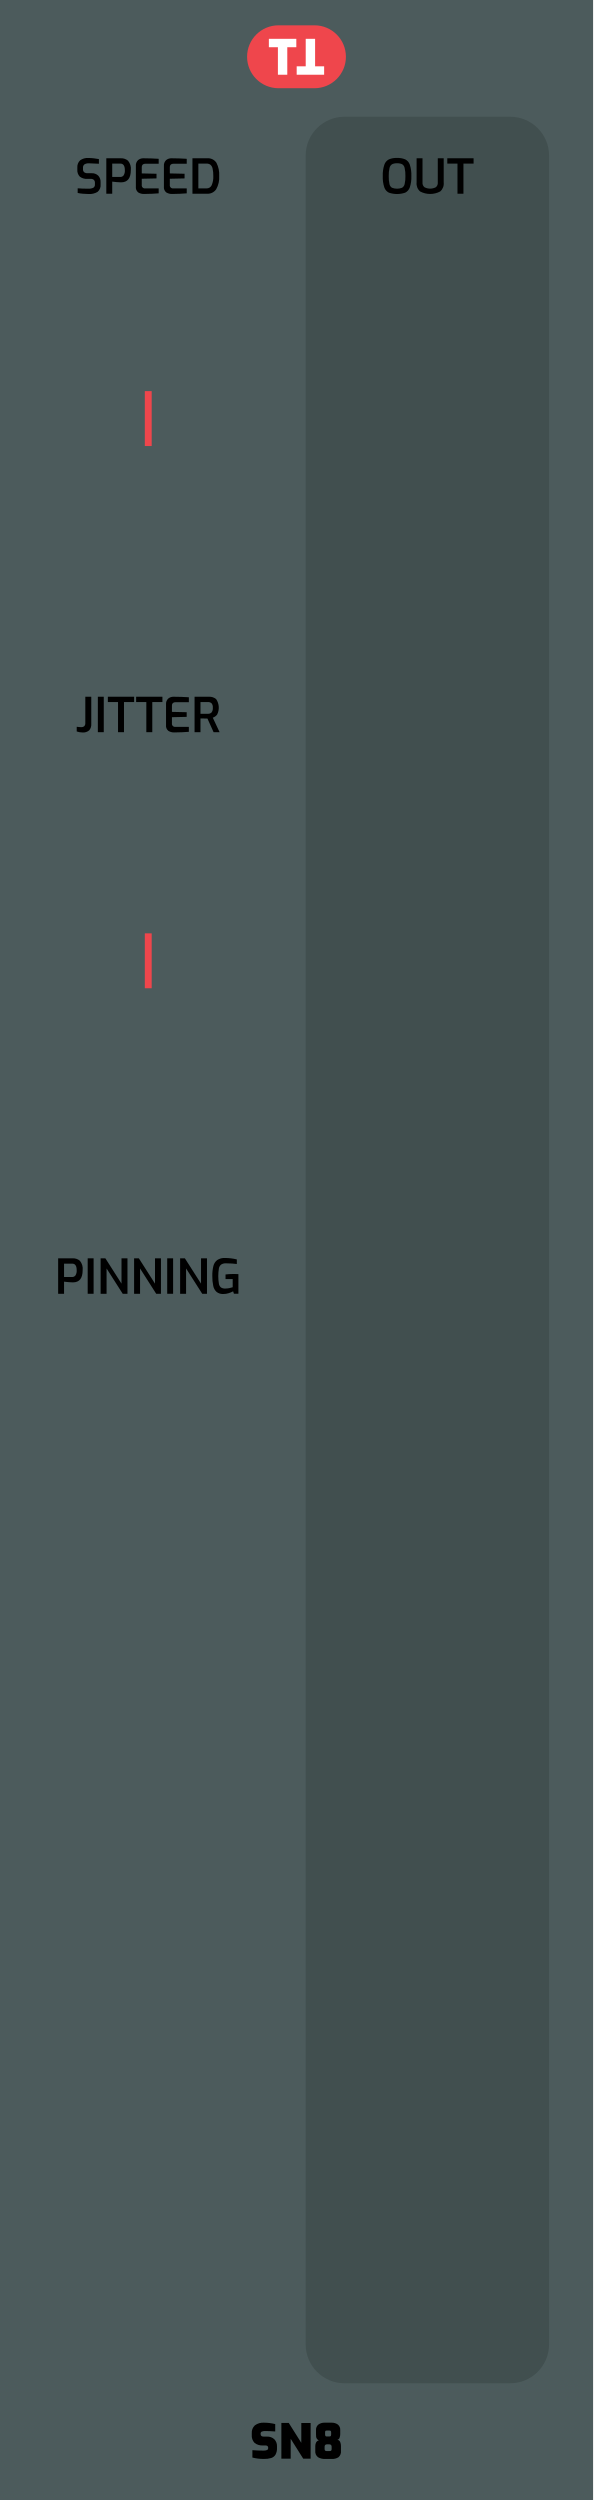
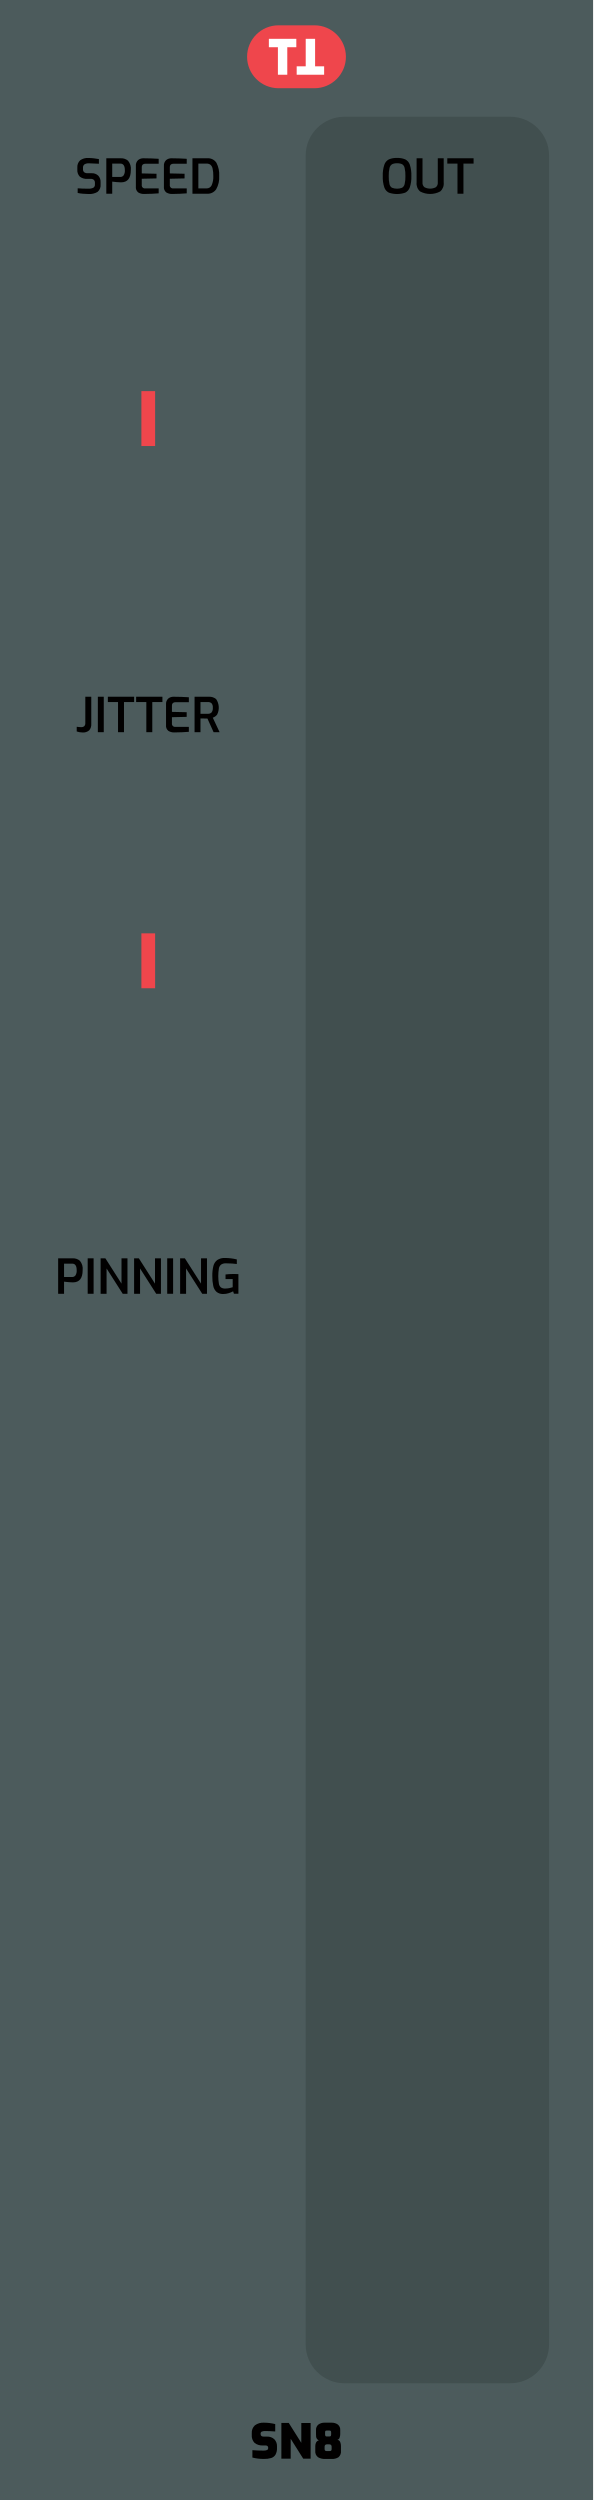
<svg xmlns="http://www.w3.org/2000/svg" width="30.48mm" height="128.499mm" viewBox="0 0 86.4 364.25">
-   <rect width="86.4" height="364.25" style="fill: #4c5b5c" />
  <g>
-     <path d="M36.774,358.066v-1.078q.7.063,1.603.064a1.282,1.282,0,0,0,.525-.081.282.282,0,0,0,.168-.276v-.084a.271.271,0,0,0-.105-.228.414.414,0,0,0-.259-.08H38.335a1.812,1.812,0,0,1-1.242-.368,1.523,1.523,0,0,1-.41-1.187v-.23a1.421,1.421,0,0,1,.455-1.148,2.021,2.021,0,0,1,1.337-.385,7.007,7.007,0,0,1,1.624.203v1.078q-.784-.063-1.456-.064a1.212,1.212,0,0,0-.504.081.305.305,0,0,0-.168.304v.07q0,.357.455.357h.462a1.448,1.448,0,0,1,1.088.392,1.403,1.403,0,0,1,.381,1.022v.23a1.866,1.866,0,0,1-.224.998,1.128,1.128,0,0,1-.634.482,3.545,3.545,0,0,1-1.053.13A6.583,6.583,0,0,1,36.774,358.066Z" />
-     <path d="M40.995,353.026h1.078L43.9,355.924v-2.897h1.358v5.201H44.18l-1.827-2.898v2.898H40.995Z" />
-     <path d="M46.333,358.018a1.035,1.035,0,0,1-.396-.945v-.693a1.091,1.091,0,0,1,.123-.518.567.567,0,0,1,.396-.294.776.776,0,0,1-.287-.241.649.649,0,0,1-.108-.28,3.367,3.367,0,0,1-.018-.389v-.588a.953.953,0,0,1,.357-.822,1.499,1.499,0,0,1,.91-.263h.994a1.496,1.496,0,0,1,.91.263.952.952,0,0,1,.357.822v.588a1.568,1.568,0,0,1-.091.515.401.401,0,0,1-.329.298.558.558,0,0,1,.42.343,1.521,1.521,0,0,1,.105.566v.693a1.077,1.077,0,0,1-.361.948,1.719,1.719,0,0,1-.99.249h-.945A1.924,1.924,0,0,1,46.333,358.018Zm1.656-.896q.209,0,.269-.073a.398.398,0,0,0,.06-.249v-.328a.342.342,0,0,0-.084-.235.294.294,0,0,0-.231-.094H47.624a.318.318,0,0,0-.245.091.338.338,0,0,0-.084.238v.328a.343.343,0,0,0,.074.253.371.371,0,0,0,.255.069Zm0-2.128c.112,0,.183-.025.213-.077a.643.643,0,0,0,.045-.294v-.217c0-.116-.022-.191-.066-.224a.317.317,0,0,0-.192-.05H47.624a.334.334,0,0,0-.203.046c-.037.03-.056.106-.056.228v.217a.56.56,0,0,0,.052.305.253.253,0,0,0,.206.066Z" />
-   </g>
-   <g>
-     <rect x="36" y="3.688" width="14.4" height="9.167" rx="4.583" ry="4.583" style="fill: #ef464c" />
+     <rect width="86.4" height="364.25" style="fill: #4c5b5c" />
    <g>
-       <path d="M40.491,6.881H39.174V5.656h4V6.881H41.857v4.007H40.491Z" style="fill: #fff" />
-       <path d="M45.909,9.663h1.317v1.225h-4V9.663H44.543V5.656h1.366Z" style="fill: #fff" />
+       <rect x="36" y="3.688" width="14.4" height="9.167" rx="4.583" ry="4.583" style="fill: #ef464c" />
+       <g>
+         <path d="M40.491,6.881H39.174V5.656h4V6.881H41.857v4.007H40.491Z" style="fill: #fff" />
+         <path d="M45.909,9.663h1.317v1.225h-4V9.663H44.543V5.656h1.366Z" style="fill: #fff" />
+       </g>
    </g>
  </g>
  <g>
-     <path d="M12.08,28.227a5.792,5.792,0,0,1-.763-.112v-.679q.631.056,1.561.056a1.506,1.506,0,0,0,.711-.133.502.502,0,0,0,.241-.483V26.63a.554.554,0,0,0-.154-.42.637.637,0,0,0-.455-.147h-.483a1.634,1.634,0,0,1-1.103-.322,1.321,1.321,0,0,1-.368-1.043v-.266a1.325,1.325,0,0,1,.406-1.071,1.825,1.825,0,0,1,1.204-.343,7.173,7.173,0,0,1,.795.049q.43.049.738.112v.679q-.945-.063-1.435-.063a1.227,1.227,0,0,0-.662.144.584.584,0,0,0-.22.529v.175a.555.555,0,0,0,.171.455.814.814,0,0,0,.521.14h.539a1.31,1.31,0,0,1,.99.353,1.292,1.292,0,0,1,.34.935v.329a1.246,1.246,0,0,1-.448,1.109,2.283,2.283,0,0,1-1.288.305Q12.542,28.269,12.08,28.227Z" />
-     <path d="M15.489,23.061H17.624a1.512,1.512,0,0,1,1.029.353,1.796,1.796,0,0,1,.406,1.375q0,1.778-1.421,1.778-.217,0-.637-.035t-.651-.07v1.764h-.861Zm2.023,2.723a.596.596,0,0,0,.5-.231,1.251,1.251,0,0,0,.179-.756q0-.959-.651-.959H16.35v1.946Z" />
-     <path d="M20.148,28.044a.947.947,0,0,1-.353-.875V24.188a1.055,1.055,0,0,1,.322-.861,1.18,1.18,0,0,1,.777-.266q.658,0,1.134.021t1.092.056v.721H21.166a.537.537,0,0,0-.378.123.475.475,0,0,0-.133.368v.917l2.149.049v.679l-2.149.049v.889a.452.452,0,0,0,.504.518h1.96V28.17q-.882.078-2.128.091A1.579,1.579,0,0,1,20.148,28.044Z" />
-     <path d="M24.235,28.044a.947.947,0,0,1-.353-.875V24.188a1.055,1.055,0,0,1,.322-.861,1.18,1.18,0,0,1,.777-.266q.658,0,1.134.021t1.092.056v.721H25.254a.537.537,0,0,0-.378.123.475.475,0,0,0-.133.368v.917l2.149.049v.679l-2.149.049v.889a.452.452,0,0,0,.504.518h1.96V28.17q-.882.078-2.128.091A1.579,1.579,0,0,1,24.235,28.044Z" />
-     <path d="M28.04,23.061h2.135a1.468,1.468,0,0,1,1.361.658,3.734,3.734,0,0,1,.402,1.925,3.46,3.46,0,0,1-.441,1.932,1.491,1.491,0,0,1-1.323.651H28.04ZM30.091,27.45a.79.79,0,0,0,.749-.459,3.016,3.016,0,0,0,.238-1.348,4.432,4.432,0,0,0-.105-1.092.987.987,0,0,0-.318-.553.913.913,0,0,0-.564-.161h-1.19V27.45Z" />
+     <path d="M36.774,358.066v-1.078q.7.063,1.603.064a1.282,1.282,0,0,0,.525-.081.282.282,0,0,0,.168-.276v-.084a.271.271,0,0,0-.105-.228.414.414,0,0,0-.259-.08H38.335a1.812,1.812,0,0,1-1.242-.368,1.523,1.523,0,0,1-.41-1.187v-.23a1.421,1.421,0,0,1,.455-1.148,2.021,2.021,0,0,1,1.337-.385,7.007,7.007,0,0,1,1.624.203v1.078q-.784-.063-1.456-.064a1.212,1.212,0,0,0-.504.081.305.305,0,0,0-.168.304v.07q0,.357.455.357h.462a1.448,1.448,0,0,1,1.088.392,1.403,1.403,0,0,1,.381,1.022v.23a1.866,1.866,0,0,1-.224.998,1.128,1.128,0,0,1-.634.482,3.545,3.545,0,0,1-1.053.13A6.583,6.583,0,0,1,36.774,358.066Z" style="fill: #010000" />
+     <path d="M40.995,353.026h1.078L43.9,355.924v-2.897h1.358v5.201H44.18l-1.827-2.898v2.898H40.995Z" style="fill: #010000" />
+     <path d="M46.333,358.018a1.035,1.035,0,0,1-.396-.945v-.693a1.091,1.091,0,0,1,.123-.518.567.567,0,0,1,.396-.294.776.776,0,0,1-.287-.241.649.649,0,0,1-.108-.28,3.367,3.367,0,0,1-.018-.389v-.588a.953.953,0,0,1,.357-.822,1.499,1.499,0,0,1,.91-.263h.994a1.496,1.496,0,0,1,.91.263.952.952,0,0,1,.357.822v.588a1.568,1.568,0,0,1-.091.515.401.401,0,0,1-.329.298.558.558,0,0,1,.42.343,1.521,1.521,0,0,1,.105.566v.693a1.077,1.077,0,0,1-.361.948,1.719,1.719,0,0,1-.99.249h-.945A1.924,1.924,0,0,1,46.333,358.018Zm1.656-.896q.209,0,.269-.073a.398.398,0,0,0,.06-.249v-.328a.342.342,0,0,0-.084-.235.294.294,0,0,0-.231-.094H47.624a.318.318,0,0,0-.245.091.338.338,0,0,0-.084.238v.328a.343.343,0,0,0,.074.253.371.371,0,0,0,.255.069Zm0-2.128c.112,0,.183-.025.213-.077a.643.643,0,0,0,.045-.294v-.217c0-.116-.022-.191-.066-.224a.317.317,0,0,0-.192-.05H47.624a.334.334,0,0,0-.203.046c-.037.03-.056.106-.056.228v.217a.56.56,0,0,0,.052.305.253.253,0,0,0,.206.066Z" style="fill: #010000" />
  </g>
  <g>
-     <path d="M11.573,106.68a2.325,2.325,0,0,1-.396-.105v-.686a4.692,4.692,0,0,0,.644.056.655.655,0,0,0,.455-.14.608.608,0,0,0,.154-.469v-3.822h.868v3.948a1.296,1.296,0,0,1-.308.955,1.351,1.351,0,0,1-.98.305A2.421,2.421,0,0,1,11.573,106.68Z" />
-     <path d="M14.257,101.514h.861v5.166h-.861Z" />
-     <path d="M17.197,102.29H15.713v-.777H19.542v.777H18.065V106.68h-.868Z" />
-     <path d="M21.32,102.29H19.835v-.777h3.829v.777H22.188V106.68H21.32Z" />
-     <path d="M24.544,106.498a.947.947,0,0,1-.353-.875v-2.982a1.055,1.055,0,0,1,.322-.861,1.18,1.18,0,0,1,.777-.266q.658,0,1.134.021t1.092.056v.721H25.562a.537.537,0,0,0-.378.123.475.475,0,0,0-.133.368v.917l2.149.049v.679l-2.149.049v.889a.452.452,0,0,0,.504.518h1.96v.721q-.882.078-2.128.091A1.579,1.579,0,0,1,24.544,106.498Z" />
-     <path d="M28.348,101.514h2.1a1.502,1.502,0,0,1,1.043.347,2.22,2.22,0,0,1,.144,2.257,1.31,1.31,0,0,1-.633.448l.994,2.114H31.12l-.896-1.988q-.427,0-1.015-.014v2.002h-.861Zm1.953,2.485a.69.69,0,0,0,.521-.192.992.992,0,0,0,.185-.69.886.886,0,0,0-.185-.651.73.73,0,0,0-.521-.175H29.209v1.708Z" />
+     <path d="M12.08,28.227a5.792,5.792,0,0,1-.763-.112v-.679q.631.056,1.561.056a1.506,1.506,0,0,0,.711-.133.502.502,0,0,0,.241-.483V26.63a.554.554,0,0,0-.154-.42.637.637,0,0,0-.455-.147h-.483a1.634,1.634,0,0,1-1.103-.322,1.321,1.321,0,0,1-.368-1.043v-.266a1.325,1.325,0,0,1,.406-1.071,1.825,1.825,0,0,1,1.204-.343,7.173,7.173,0,0,1,.795.049q.43.049.738.112v.679q-.945-.063-1.435-.063a1.227,1.227,0,0,0-.662.144.584.584,0,0,0-.22.529v.175a.555.555,0,0,0,.171.455.814.814,0,0,0,.521.14h.539a1.31,1.31,0,0,1,.99.353,1.292,1.292,0,0,1,.34.935v.329a1.246,1.246,0,0,1-.448,1.109,2.283,2.283,0,0,1-1.288.305Q12.542,28.269,12.08,28.227Z" style="fill: #010000" />
+     <path d="M15.489,23.061H17.624a1.512,1.512,0,0,1,1.029.353,1.796,1.796,0,0,1,.406,1.375q0,1.778-1.421,1.778-.217,0-.637-.035t-.651-.07v1.764h-.861Zm2.023,2.723a.596.596,0,0,0,.5-.231,1.251,1.251,0,0,0,.179-.756q0-.959-.651-.959H16.35v1.946Z" style="fill: #010000" />
+     <path d="M20.148,28.044a.947.947,0,0,1-.353-.875V24.188a1.055,1.055,0,0,1,.322-.861,1.18,1.18,0,0,1,.777-.266q.658,0,1.134.021t1.092.056v.721H21.166a.537.537,0,0,0-.378.123.475.475,0,0,0-.133.368v.917l2.149.049v.679l-2.149.049v.889a.452.452,0,0,0,.504.518h1.96V28.17q-.882.078-2.128.091A1.579,1.579,0,0,1,20.148,28.044Z" style="fill: #010000" />
+     <path d="M24.235,28.044a.947.947,0,0,1-.353-.875V24.188a1.055,1.055,0,0,1,.322-.861,1.18,1.18,0,0,1,.777-.266q.658,0,1.134.021t1.092.056v.721H25.254a.537.537,0,0,0-.378.123.475.475,0,0,0-.133.368v.917l2.149.049v.679l-2.149.049v.889a.452.452,0,0,0,.504.518h1.96V28.17q-.882.078-2.128.091A1.579,1.579,0,0,1,24.235,28.044Z" style="fill: #010000" />
+     <path d="M28.04,23.061h2.135a1.468,1.468,0,0,1,1.361.658,3.734,3.734,0,0,1,.402,1.925,3.46,3.46,0,0,1-.441,1.932,1.491,1.491,0,0,1-1.323.651H28.04ZM30.091,27.45a.79.79,0,0,0,.749-.459,3.016,3.016,0,0,0,.238-1.348,4.432,4.432,0,0,0-.105-1.092.987.987,0,0,0-.318-.553.913.913,0,0,0-.564-.161h-1.19V27.45Z" style="fill: #010000" />
  </g>
-   <line x1="21.6" y1="64.987" x2="21.6" y2="56.987" style="fill: none;stroke: #ef464c;stroke-miterlimit: 10" />
-   <line x1="21.6" y1="143.988" x2="21.6" y2="135.988" style="fill: none;stroke: #ef464c;stroke-miterlimit: 10" />
  <g>
-     <path d="M8.471,183.337h2.135a1.512,1.512,0,0,1,1.029.353,1.797,1.797,0,0,1,.406,1.376q0,1.778-1.421,1.777c-.144,0-.357-.011-.637-.034s-.497-.047-.651-.07v1.764H8.471Zm2.023,2.724a.595.595,0,0,0,.5-.231,1.251,1.251,0,0,0,.179-.756q0-.96-.651-.959h-1.19v1.946Z" />
-     <path d="M12.776,183.337h.861v5.166h-.861Z" />
-     <path d="M14.659,183.337h.693l2.352,3.689v-3.689h.868v5.166h-.693l-2.352-3.688v3.688h-.868Z" />
-     <path d="M19.538,183.337h.693l2.352,3.689v-3.689h.868v5.166h-.693l-2.352-3.688v3.688h-.868Z" />
-     <path d="M24.361,183.337h.861v5.166h-.861Z" />
-     <path d="M26.244,183.337h.693l2.352,3.689v-3.689h.868v5.166h-.693l-2.352-3.688v3.688h-.868Z" />
-     <path d="M31.561,188.237a1.593,1.593,0,0,1-.49-.872,6.409,6.409,0,0,1-.136-1.452,5.607,5.607,0,0,1,.157-1.467,1.548,1.548,0,0,1,.56-.86,1.887,1.887,0,0,1,1.138-.298,7.231,7.231,0,0,1,1.715.21v.665q-.259-.035-.696-.066c-.292-.021-.583-.031-.872-.031a1.207,1.207,0,0,0-.71.175.923.923,0,0,0-.333.567,6.892,6.892,0,0,0,0,2.236.889.889,0,0,0,.304.542,1.053,1.053,0,0,0,.62.154,3.01,3.01,0,0,0,.574-.056,3.887,3.887,0,0,0,.511-.134v-1.19h-1.043v-.672q.21-.028.539-.049t.644-.021c.28,0,.511.007.693.021v2.862H34.084l-.119-.356a3.4,3.4,0,0,1-.651.273,2.548,2.548,0,0,1-.777.119A1.461,1.461,0,0,1,31.561,188.237Z" />
+     <path d="M11.573,106.68a2.325,2.325,0,0,1-.396-.105v-.686a4.692,4.692,0,0,0,.644.056.655.655,0,0,0,.455-.14.608.608,0,0,0,.154-.469v-3.822h.868v3.948a1.296,1.296,0,0,1-.308.955,1.351,1.351,0,0,1-.98.305A2.421,2.421,0,0,1,11.573,106.68Z" style="fill: #010000" />
+     <path d="M14.257,101.514h.861v5.166h-.861Z" style="fill: #010000" />
+     <path d="M17.197,102.29H15.713v-.777H19.542v.777H18.065V106.68h-.868Z" style="fill: #010000" />
+     <path d="M21.32,102.29H19.835v-.777h3.829v.777H22.188V106.68H21.32Z" style="fill: #010000" />
+     <path d="M24.544,106.498a.947.947,0,0,1-.353-.875v-2.982a1.055,1.055,0,0,1,.322-.861,1.18,1.18,0,0,1,.777-.266q.658,0,1.134.021t1.092.056v.721H25.562a.537.537,0,0,0-.378.123.475.475,0,0,0-.133.368v.917l2.149.049v.679l-2.149.049v.889a.452.452,0,0,0,.504.518h1.96v.721q-.882.078-2.128.091A1.579,1.579,0,0,1,24.544,106.498Z" style="fill: #010000" />
+     <path d="M28.348,101.514h2.1a1.502,1.502,0,0,1,1.043.347,2.22,2.22,0,0,1,.144,2.257,1.31,1.31,0,0,1-.633.448l.994,2.114H31.12l-.896-1.988q-.427,0-1.015-.014v2.002h-.861Zm1.953,2.485a.69.69,0,0,0,.521-.192.992.992,0,0,0,.185-.69.886.886,0,0,0-.185-.651.73.73,0,0,0-.521-.175H29.209v1.708Z" style="fill: #010000" />
+   </g>
+   <line x1="21.6" y1="64.987" x2="21.6" y2="56.987" style="fill: #ef464c;stroke: #ef464c;stroke-miterlimit: 10;stroke-width: 2px" />
+   <line x1="21.6" y1="143.988" x2="21.6" y2="135.988" style="fill: #ef464c;stroke: #ef464c;stroke-miterlimit: 10;stroke-width: 2px" />
+   <g>
+     <path d="M8.471,183.337h2.135a1.512,1.512,0,0,1,1.029.353,1.797,1.797,0,0,1,.406,1.376q0,1.778-1.421,1.777c-.144,0-.357-.011-.637-.034s-.497-.047-.651-.07v1.764H8.471Zm2.023,2.724a.595.595,0,0,0,.5-.231,1.251,1.251,0,0,0,.179-.756q0-.96-.651-.959h-1.19v1.946Z" style="fill: #010000" />
+     <path d="M12.776,183.337h.861v5.166h-.861Z" style="fill: #010000" />
+     <path d="M14.659,183.337h.693l2.352,3.689v-3.689h.868v5.166h-.693l-2.352-3.688v3.688h-.868Z" style="fill: #010000" />
+     <path d="M19.538,183.337h.693l2.352,3.689v-3.689h.868v5.166h-.693l-2.352-3.688v3.688h-.868Z" style="fill: #010000" />
+     <path d="M24.361,183.337h.861v5.166h-.861Z" style="fill: #010000" />
+     <path d="M26.244,183.337h.693l2.352,3.689v-3.689h.868v5.166h-.693l-2.352-3.688v3.688h-.868Z" style="fill: #010000" />
+     <path d="M31.561,188.237a1.593,1.593,0,0,1-.49-.872,6.409,6.409,0,0,1-.136-1.452,5.607,5.607,0,0,1,.157-1.467,1.548,1.548,0,0,1,.56-.86,1.887,1.887,0,0,1,1.138-.298,7.231,7.231,0,0,1,1.715.21v.665q-.259-.035-.696-.066c-.292-.021-.583-.031-.872-.031a1.207,1.207,0,0,0-.71.175.923.923,0,0,0-.333.567,6.892,6.892,0,0,0,0,2.236.889.889,0,0,0,.304.542,1.053,1.053,0,0,0,.62.154,3.01,3.01,0,0,0,.574-.056,3.887,3.887,0,0,0,.511-.134v-1.19h-1.043v-.672q.21-.028.539-.049t.644-.021c.28,0,.511.007.693.021v2.862H34.084l-.119-.356a3.4,3.4,0,0,1-.651.273,2.548,2.548,0,0,1-.777.119A1.461,1.461,0,0,1,31.561,188.237Z" style="fill: #010000" />
  </g>
  <rect x="44.533" y="17.007" width="35.467" height="330.236" rx="5.669" ry="5.669" style="fill: #414f4f" />
  <g>
-     <path d="M56.659,28.069a1.315,1.315,0,0,1-.665-.763,4.67,4.67,0,0,1-.224-1.648,4.694,4.694,0,0,1,.228-1.659,1.36,1.36,0,0,1,.668-.78,2.823,2.823,0,0,1,1.183-.206,2.87,2.87,0,0,1,1.193.206,1.344,1.344,0,0,1,.668.777,4.759,4.759,0,0,1,.224,1.663,4.613,4.613,0,0,1-.228,1.648,1.333,1.333,0,0,1-.665.763,3.657,3.657,0,0,1-2.384,0Zm1.929-.717a.824.824,0,0,0,.368-.528,4.535,4.535,0,0,0,.112-1.165,4.672,4.672,0,0,0-.115-1.204.819.819,0,0,0-.368-.532,1.618,1.618,0,0,0-.735-.133,1.536,1.536,0,0,0-.721.137.841.841,0,0,0-.371.532,4.49,4.49,0,0,0-.119,1.201,4.624,4.624,0,0,0,.109,1.169.814.814,0,0,0,.36.525,2.025,2.025,0,0,0,1.48,0Z" />
-     <path d="M61.206,27.894a1.517,1.517,0,0,1-.507-1.312v-3.521h.861v3.521a.807.807,0,0,0,.28.696,1.783,1.783,0,0,0,1.666,0,.808.808,0,0,0,.28-.696v-3.521h.861v3.521a1.517,1.517,0,0,1-.507,1.312,3.109,3.109,0,0,1-2.933,0Z" />
-     <path d="M66.655,23.837H65.171v-.777H69v.777H67.523v4.389h-.868Z" />
+     <path d="M56.659,28.069a1.315,1.315,0,0,1-.665-.763,4.67,4.67,0,0,1-.224-1.648,4.694,4.694,0,0,1,.228-1.659,1.36,1.36,0,0,1,.668-.78,2.823,2.823,0,0,1,1.183-.206,2.87,2.87,0,0,1,1.193.206,1.344,1.344,0,0,1,.668.777,4.759,4.759,0,0,1,.224,1.663,4.613,4.613,0,0,1-.228,1.648,1.333,1.333,0,0,1-.665.763,3.657,3.657,0,0,1-2.384,0Zm1.929-.717a.824.824,0,0,0,.368-.528,4.535,4.535,0,0,0,.112-1.165,4.672,4.672,0,0,0-.115-1.204.819.819,0,0,0-.368-.532,1.618,1.618,0,0,0-.735-.133,1.536,1.536,0,0,0-.721.137.841.841,0,0,0-.371.532,4.49,4.49,0,0,0-.119,1.201,4.624,4.624,0,0,0,.109,1.169.814.814,0,0,0,.36.525,2.025,2.025,0,0,0,1.48,0Z" style="fill: #010000" />
+     <path d="M61.206,27.894a1.517,1.517,0,0,1-.507-1.312v-3.521h.861v3.521a.807.807,0,0,0,.28.696,1.783,1.783,0,0,0,1.666,0,.808.808,0,0,0,.28-.696v-3.521h.861v3.521a1.517,1.517,0,0,1-.507,1.312,3.109,3.109,0,0,1-2.933,0Z" style="fill: #010000" />
+     <path d="M66.655,23.837H65.171v-.777H69v.777H67.523v4.389h-.868Z" style="fill: #010000" />
  </g>
</svg>
